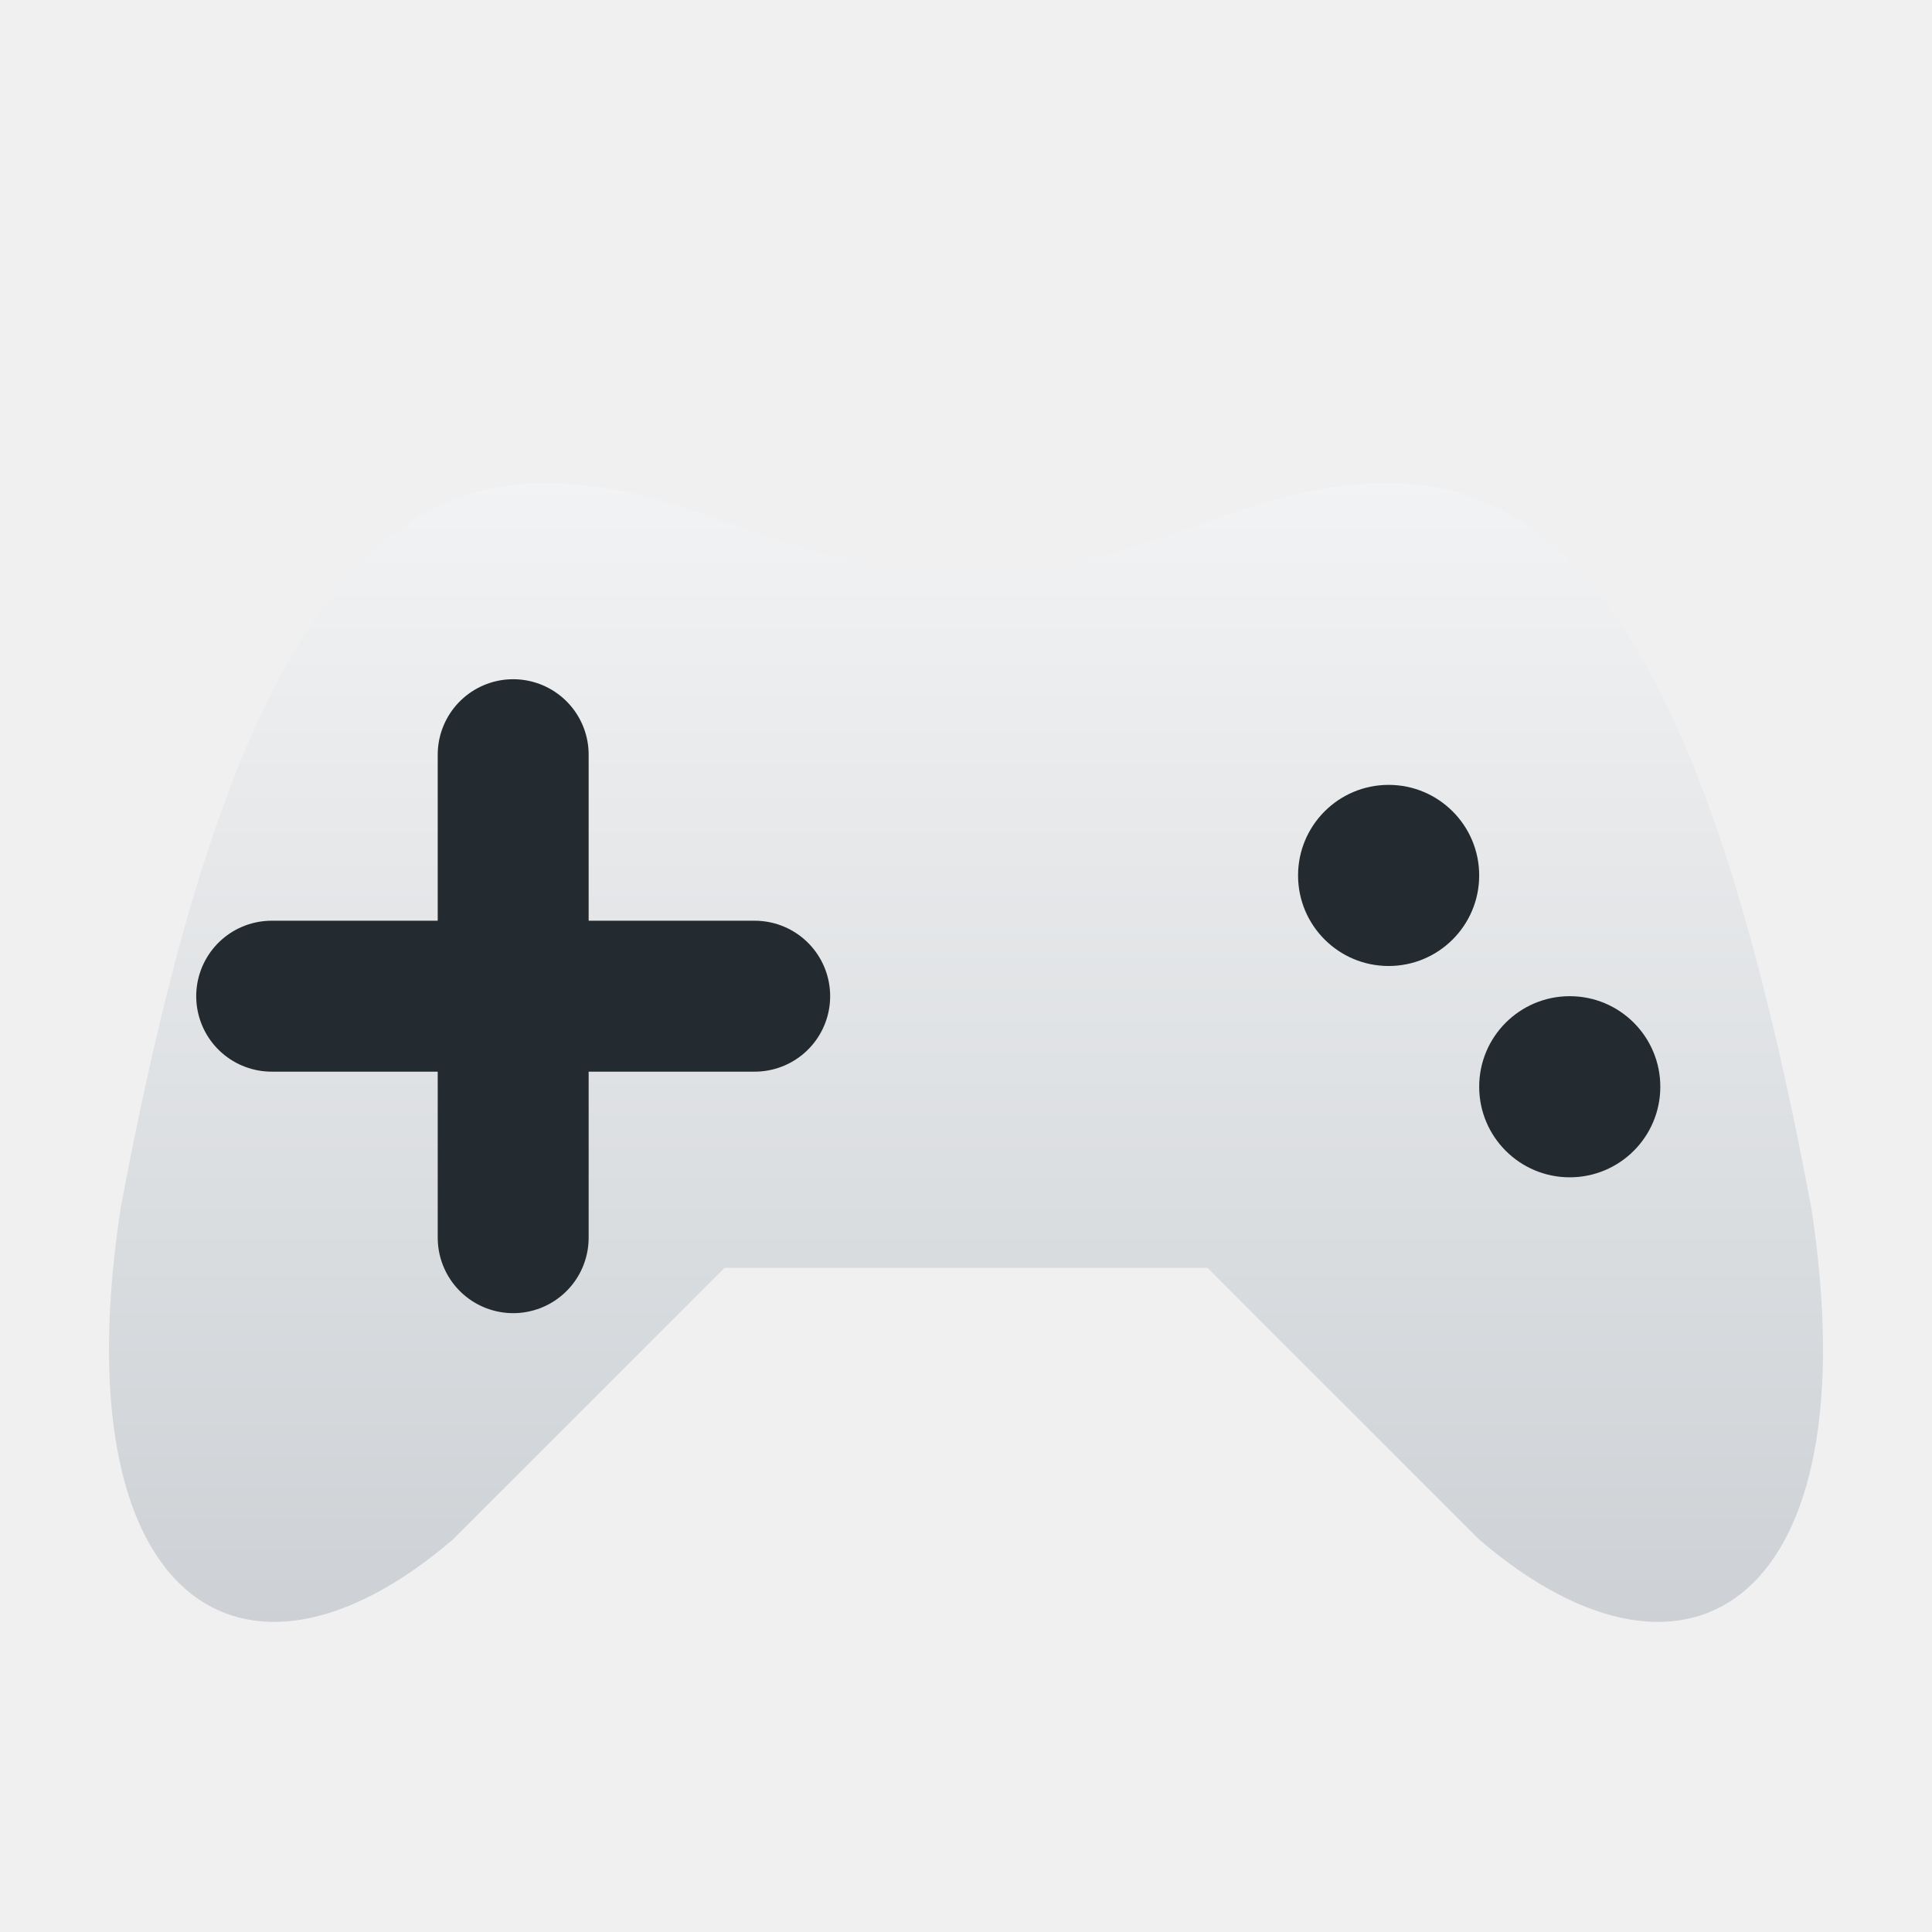
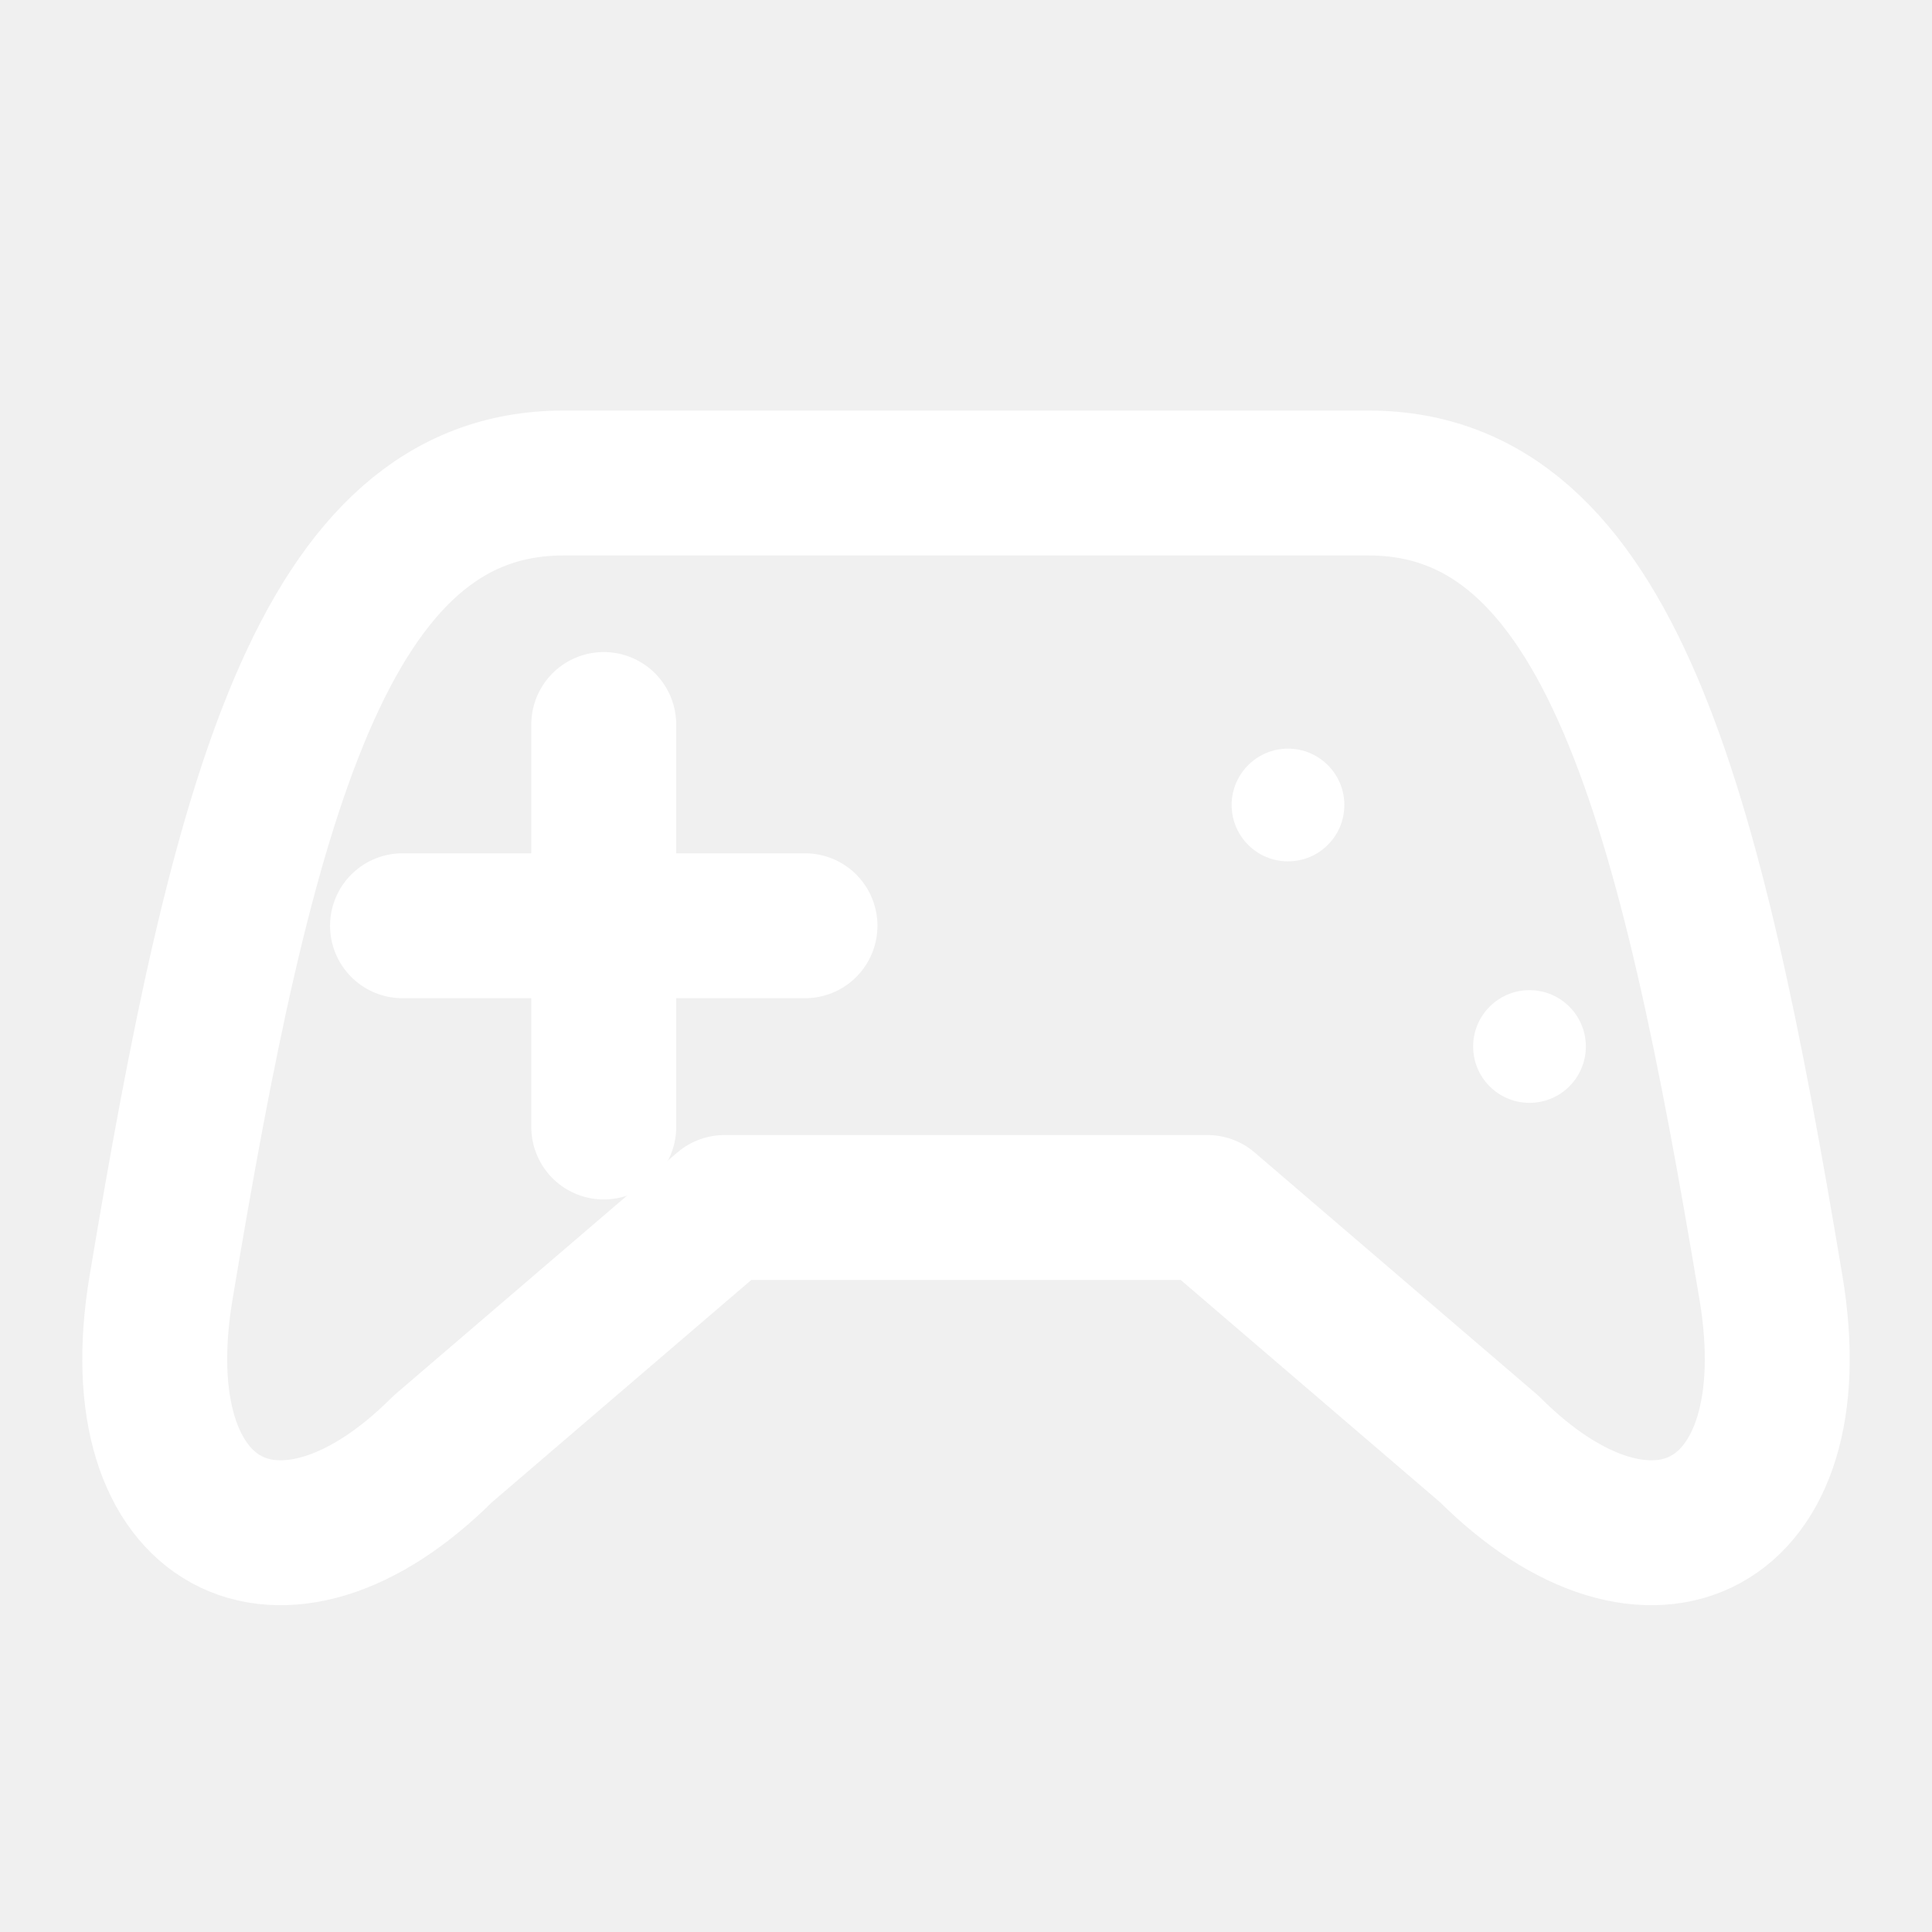
- <svg xmlns="http://www.w3.org/2000/svg" viewBox="0 0 64 64">
-   <defs>
-     <linearGradient id="g" x2="0" y2="1">
-       <stop stop-color="#f2f3f4" />
-       <stop offset="1" stop-color="#cdd1d5" />
-     </linearGradient>
-   </defs>
-   <path d="M18 16c-7 0-11 8-14 24-2 13 4 17 11 11l9-9h16l9 9c7 6 13 2 11-11-3-16-7-24-14-24-5 0-8 3-14 3s-9-3-14-3z" fill="url(#g)" />
-   <path d="M17 25v16m-8-8h16" stroke="#242b30" stroke-width="5" stroke-linecap="round" />
-   <circle cx="46" cy="29" r="3" fill="#242b30" />
-   <circle cx="52" cy="36" r="3" fill="#242b30" />
+ <svg xmlns="http://www.w3.org/2000/svg" viewBox="0 0 24 24" fill="none" stroke="#fff" stroke-width="1.8" stroke-linecap="round" stroke-linejoin="round">
+   <path d="M7 6h10c3 0 4 4 5 10 .5 3-1.5 4-3.5 2L15 15H9l-3.5 3C3.5 20 1.5 19 2 16 3 10 4 6 7 6Z" />
+   <path d="M7.5 9v5M5 11.5h5" />
+   <circle cx="16" cy="10" r=".7" fill="#fff" stroke="none" />
+   <circle cx="19" cy="13" r=".7" fill="#fff" stroke="none" />
</svg>
